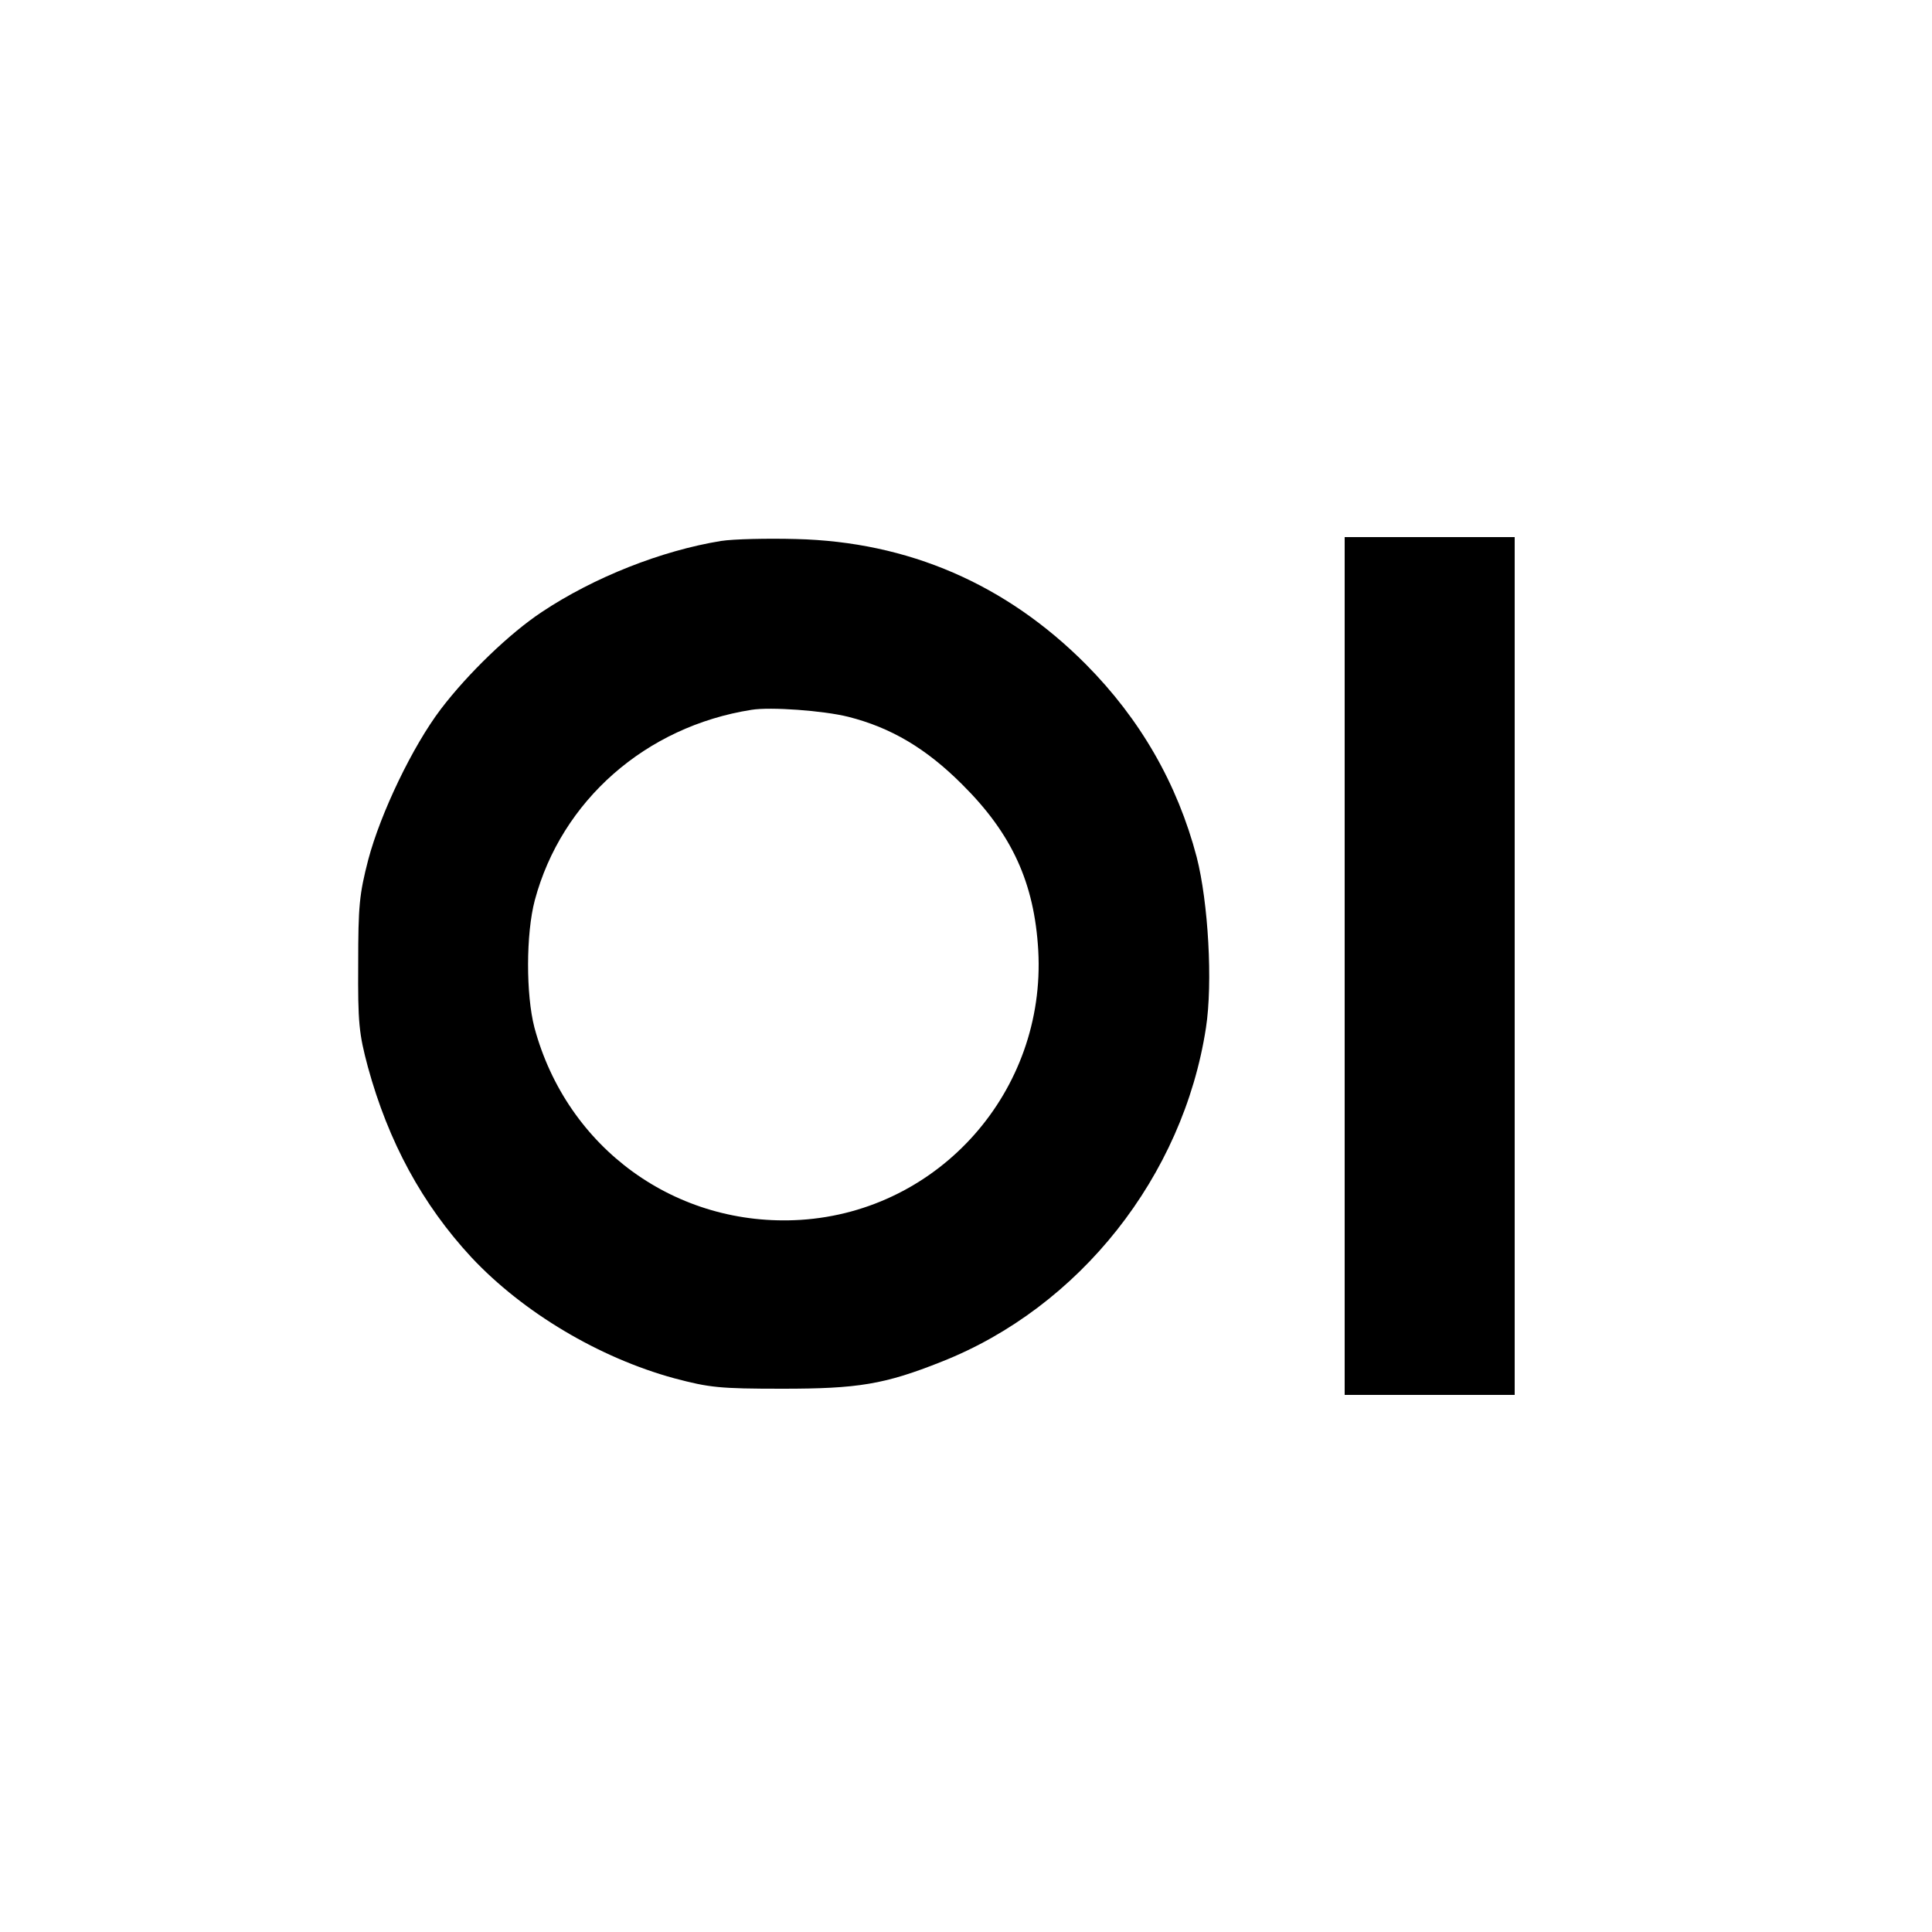
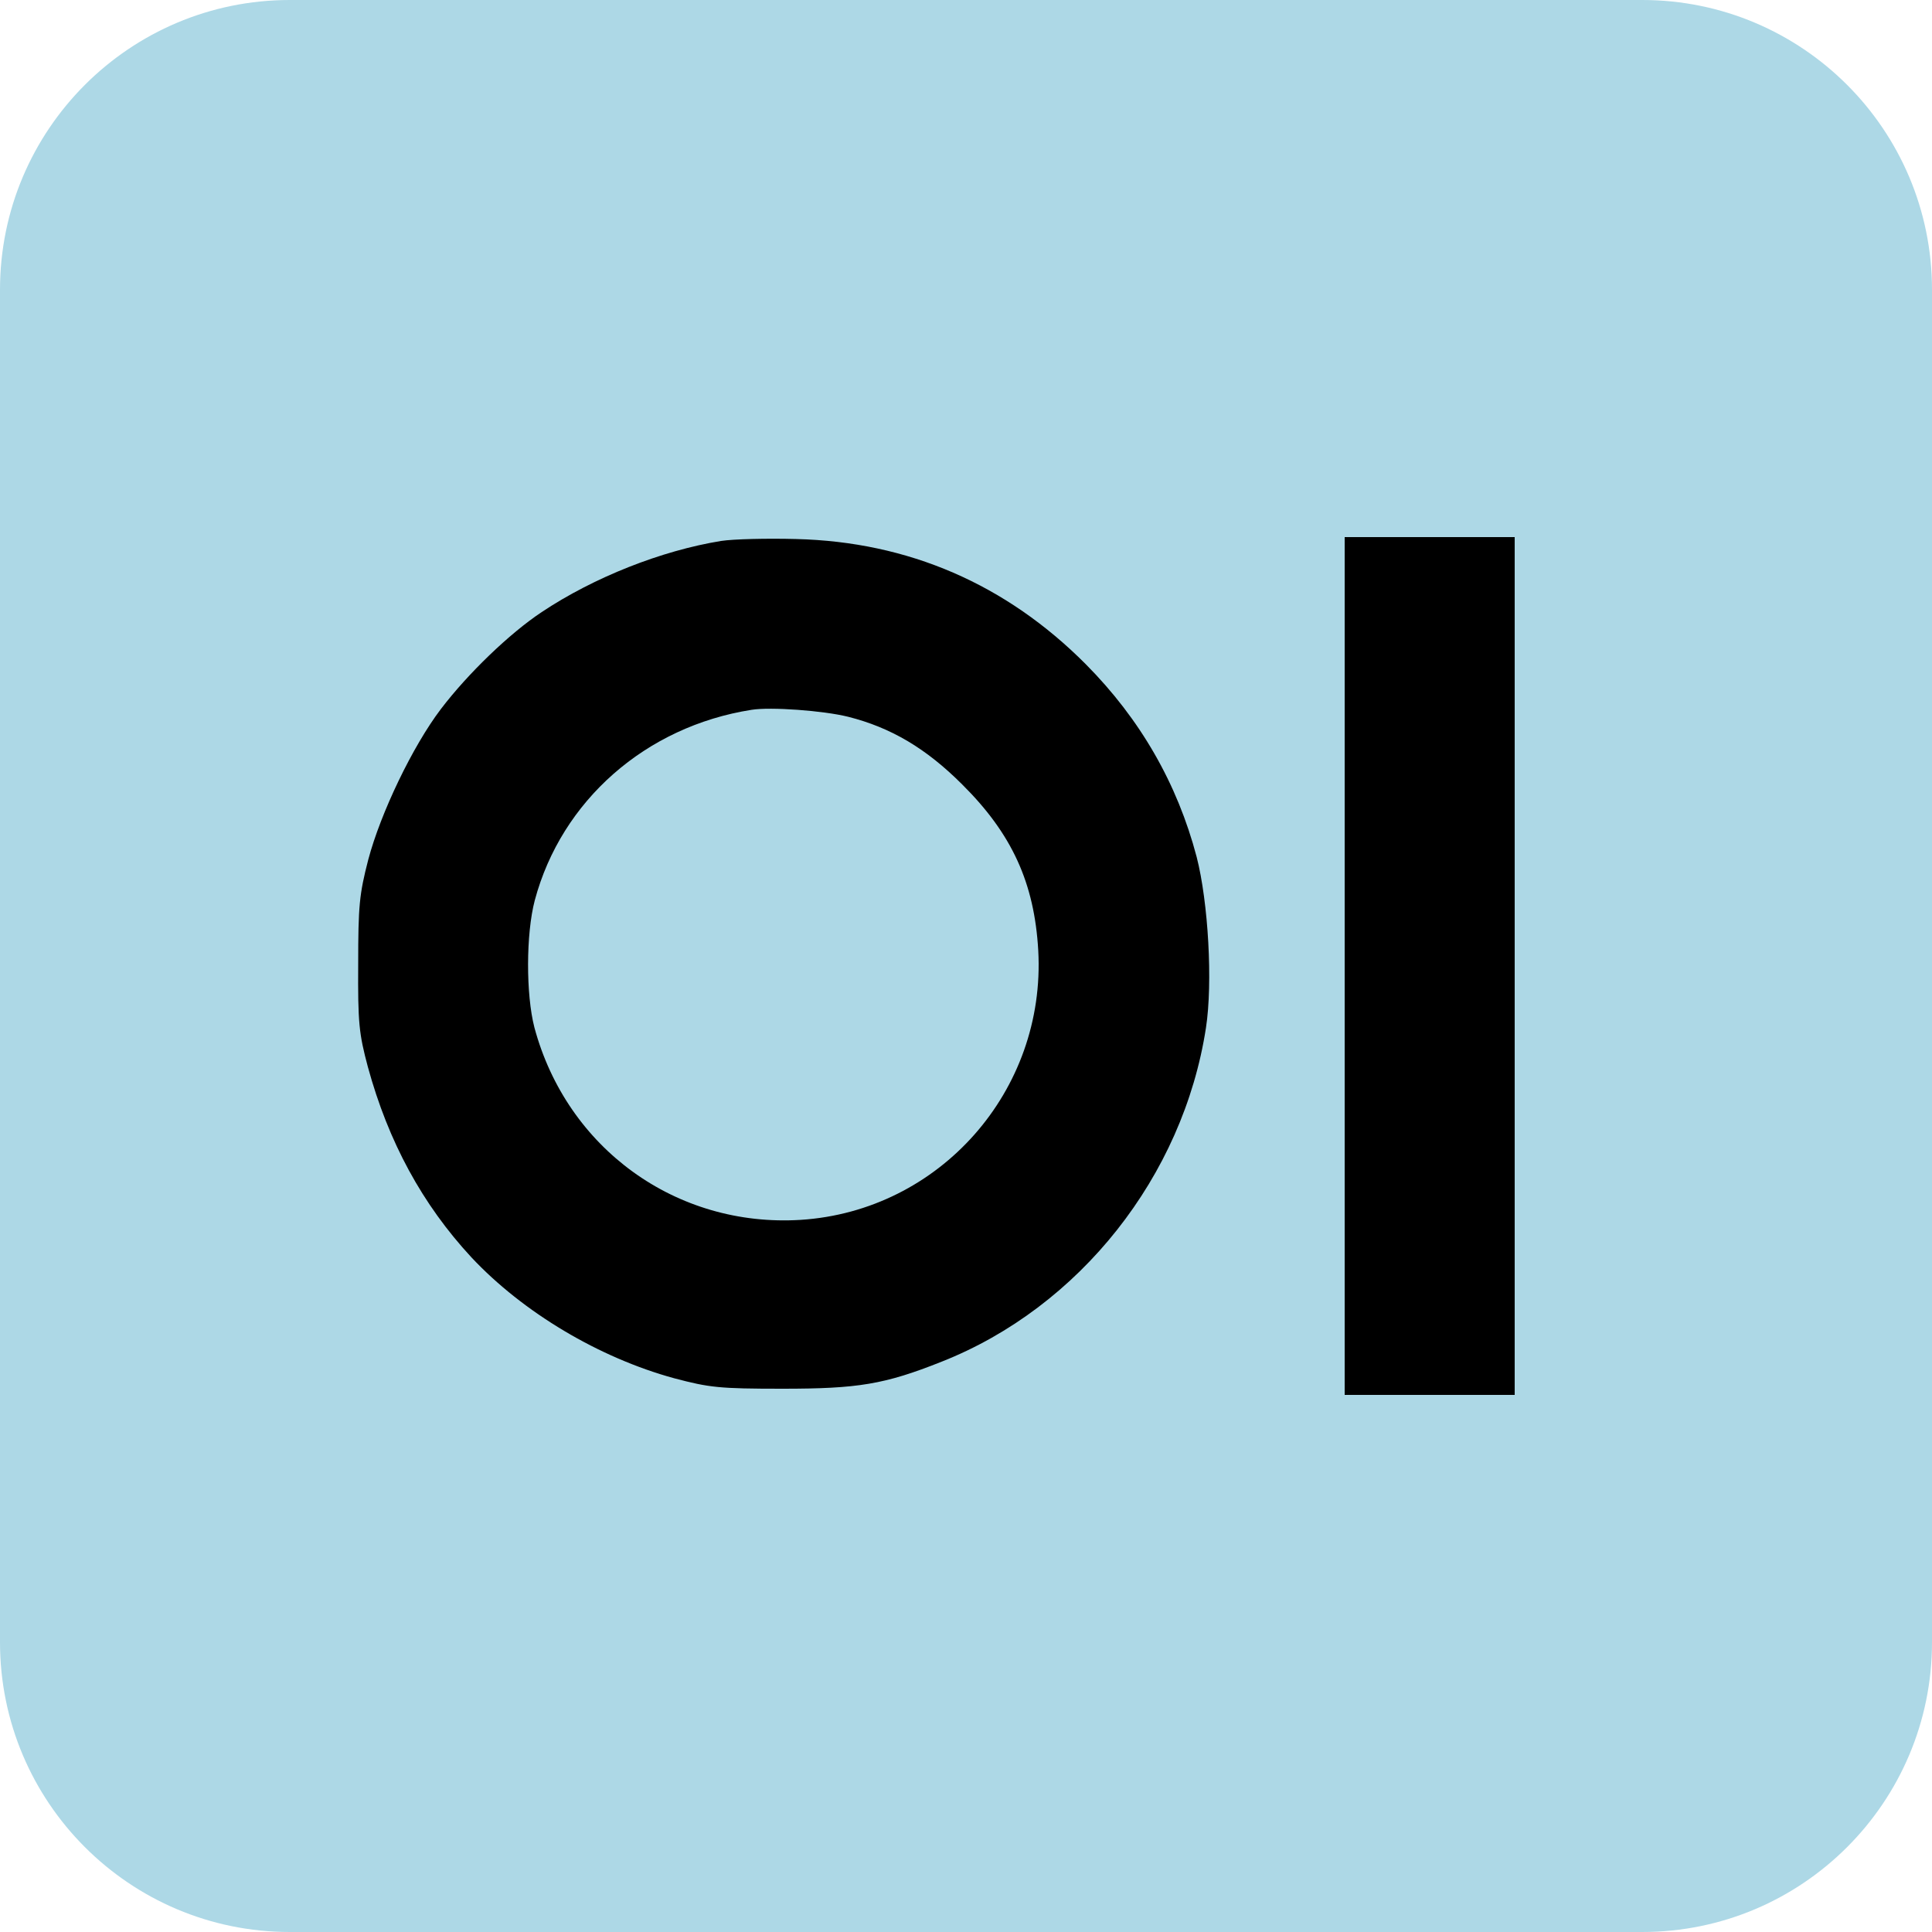
<svg xmlns="http://www.w3.org/2000/svg" version="1.0" width="500pt" height="500pt" viewBox="0 0 500 500" preserveAspectRatio="xMidYMid meet">
+   <rect width="100%" height="100%" rx="75" ry="75" fill="lightblue" />
  <g transform="translate(0,500) scale(0.1,-0.1)" fill="#000000" stroke="none">
    <path d="M1866 3600 c-154 -25 -329 -94 -464 -184 -83 -55 -191 -159 -261 -251 -73 -96 -156 -269 -188 -390 -23 -89 -26 -119 -26 -270 -1 -152 2 -180 25 -266 53 -194 141 -356 268 -493 134 -143 331 -260 525 -313 91 -24 116 -27 280 -27 195 0 264 11 412 70 357 141 625 480 684 864 18 117 6 325 -24 442 -50 190 -146 357 -287 499 -206 207 -459 317 -750 324 -74 2 -162 0 -194 -5z m329 -455 c111 -28 202 -82 295 -175 129 -128 187 -255 197 -430 20 -363 -255 -674 -615 -697 -322 -20 -605 185 -689 498 -22 85 -22 242 1 329 69 258 287 450 561 493 49 8 186 -2 250 -18z" />
    <path d="M3480 2500 l0 -1110 220 0 220 0 0 1110 0 1110 -220 0 -220 0 0 -1110z" />
  </g>
</svg>
